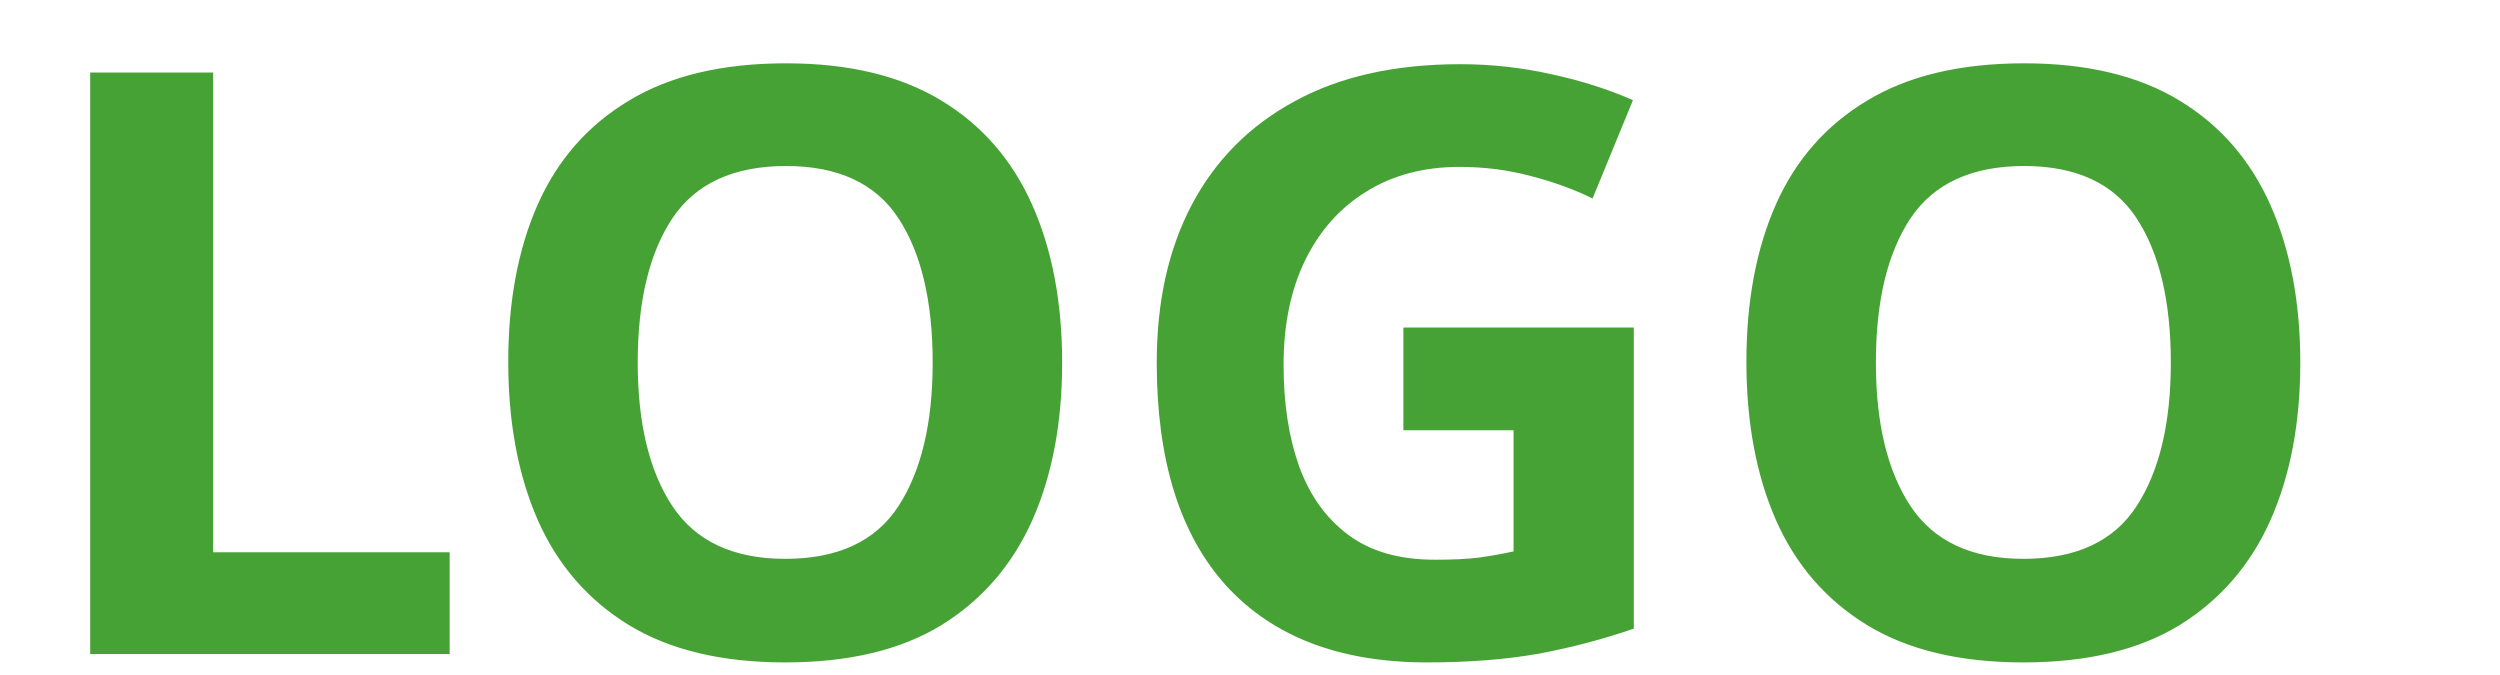
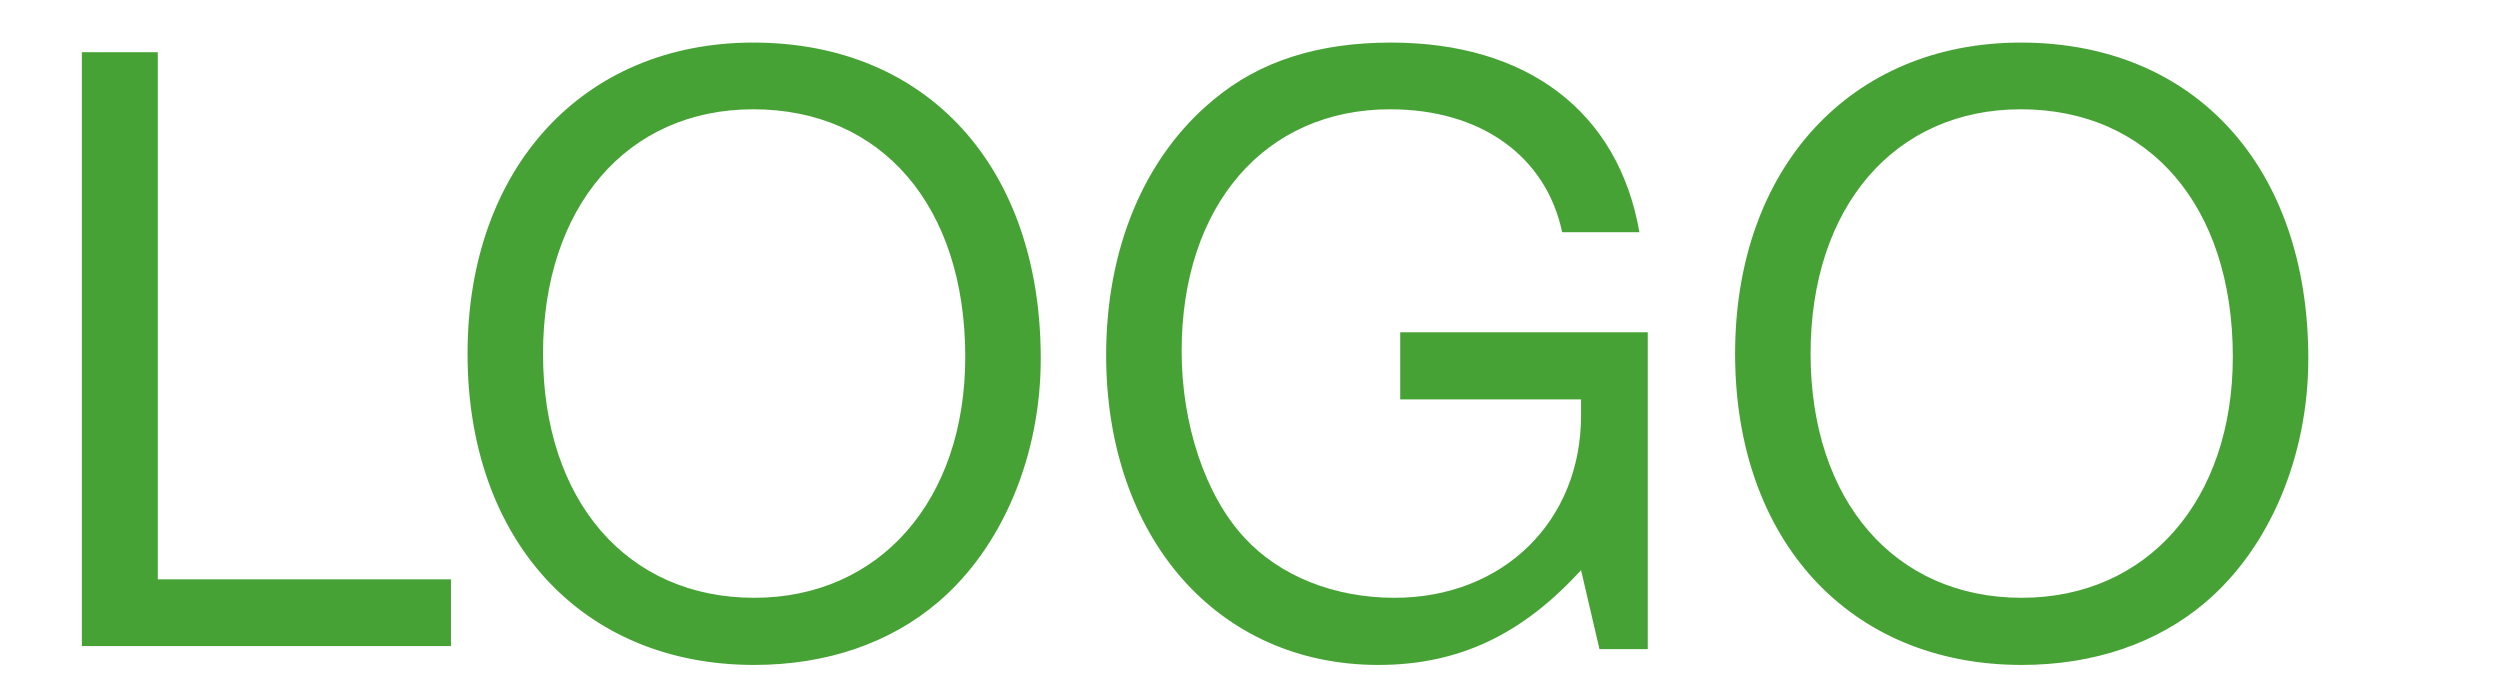
<svg xmlns="http://www.w3.org/2000/svg" width="89" height="24">
  <defs>
-     <path d="m22.735,23.171c0.283,0.323 0.053,0.829 -0.376,0.829l-5.907,0c-0.285,0 -0.556,-0.121 -0.745,-0.333l-9.414,-10.526l0,10.36c0,0.276 -0.224,0.5 -0.5,0.5l-5.293,0c-0.276,0 -0.5,-0.224 -0.5,-0.5l0,-23c0,-0.276 0.224,-0.5 0.5,-0.5l5.293,0c0.276,0 0.5,0.224 0.5,0.5l0,9.815l9.141,-9.99c0.19,-0.207 0.457,-0.325 0.738,-0.325l5.762,0c0.437,0 0.664,0.521 0.366,0.841l-9.851,10.563l10.287,11.767l-0.001,-0.001z" id="b" />
-     <path d="m45.991,24c-0.199,0 -0.38,-0.118 -0.459,-0.301l-2.024,-4.669l-10.67,0l-2.024,4.669c-0.079,0.183 -0.259,0.301 -0.459,0.301l-5.212,0c-0.366,0 -0.608,-0.381 -0.453,-0.712l10.782,-23c0.082,-0.176 0.259,-0.288 0.453,-0.288l4.358,0c0.194,0 0.37,0.112 0.453,0.287l10.815,23c0.156,0.332 -0.086,0.713 -0.452,0.713l-5.108,0zm-11.135,-9.668l6.635,0l-3.317,-7.694l-3.317,7.694l-0.001,0z" id="c" />
-     <path d="m55.525,24c-0.276,0 -0.5,-0.224 -0.5,-0.5l0,-23c0,-0.276 0.224,-0.5 0.5,-0.5l5.293,0c0.276,0 0.5,0.224 0.5,0.5l0,18.428l9.759,0c0.276,0 0.5,0.224 0.5,0.5l0,4.072c0,0.276 -0.224,0.5 -0.5,0.5l-15.552,0z" id="d" />
-     <path d="m75.279,0.5c0,-0.276 0.224,-0.5 0.5,-0.5l9.315,0c2.667,0 4.959,0.477 6.874,1.43c1.938,0.953 3.42,2.338 4.446,4.153c1.026,1.793 1.539,3.926 1.539,6.4c0,2.496 -0.513,4.652 -1.539,6.468c-1.003,1.793 -2.474,3.166 -4.412,4.119c-1.915,0.953 -4.218,1.43 -6.908,1.43l-9.315,0c-0.276,0 -0.5,-0.224 -0.5,-0.5l0,-23zm9.37,18.462c2.371,0 4.138,-0.579 5.301,-1.736c1.163,-1.157 1.744,-2.905 1.744,-5.242c0,-2.338 -0.581,-4.074 -1.744,-5.209c-1.163,-1.157 -2.93,-1.736 -5.301,-1.736l-3.078,0l0,13.923l3.078,0z" id="e" />
-     <path d="m102.913,24c-0.276,0 -0.5,-0.224 -0.5,-0.5l0,-23c0,-0.276 0.224,-0.5 0.5,-0.5l5.293,0c0.276,0 0.5,0.224 0.5,0.5l0,23c0,0.276 -0.224,0.5 -0.5,0.5l-5.293,0z" id="f" />
+     <path id="b" d="m22.735,23.171c0.283,0.323 0.053,0.829 -0.376,0.829l-5.907,0c-0.285,0 -0.556,-0.121 -0.745,-0.333l-9.414,-10.526l0,10.36c0,0.276 -0.224,0.5 -0.5,0.5l-5.293,0c-0.276,0 -0.5,-0.224 -0.5,-0.5l0,-23c0,-0.276 0.224,-0.5 0.5,-0.5l5.293,0c0.276,0 0.5,0.224 0.5,0.5l0,9.815l9.141,-9.99c0.19,-0.207 0.457,-0.325 0.738,-0.325l5.762,0c0.437,0 0.664,0.521 0.366,0.841l-9.851,10.563l10.287,11.767l-0.001,-0.001z" />
+     <path id="c" d="m45.991,24c-0.199,0 -0.38,-0.118 -0.459,-0.301l-2.024,-4.669l-10.67,0l-2.024,4.669c-0.079,0.183 -0.259,0.301 -0.459,0.301l-5.212,0c-0.366,0 -0.608,-0.381 -0.453,-0.712l10.782,-23c0.082,-0.176 0.259,-0.288 0.453,-0.288l4.358,0c0.194,0 0.37,0.112 0.453,0.287l10.815,23c0.156,0.332 -0.086,0.713 -0.452,0.713l-5.108,0zm-11.135,-9.668l6.635,0l-3.317,-7.694l-3.317,7.694l-0.001,0z" />
+     <path id="d" d="m55.525,24c-0.276,0 -0.5,-0.224 -0.5,-0.5l0,-23c0,-0.276 0.224,-0.5 0.5,-0.5l5.293,0c0.276,0 0.5,0.224 0.5,0.5l0,18.428l9.759,0c0.276,0 0.5,0.224 0.5,0.5l0,4.072c0,0.276 -0.224,0.5 -0.5,0.5l-15.552,0z" />
+     <path id="e" d="m75.279,0.5c0,-0.276 0.224,-0.5 0.5,-0.5l9.315,0c2.667,0 4.959,0.477 6.874,1.43c1.938,0.953 3.42,2.338 4.446,4.153c1.026,1.793 1.539,3.926 1.539,6.4c0,2.496 -0.513,4.652 -1.539,6.468c-1.003,1.793 -2.474,3.166 -4.412,4.119c-1.915,0.953 -4.218,1.43 -6.908,1.43l-9.315,0c-0.276,0 -0.5,-0.224 -0.5,-0.5l0,-23zm9.37,18.462c2.371,0 4.138,-0.579 5.301,-1.736c1.163,-1.157 1.744,-2.905 1.744,-5.242c0,-2.338 -0.581,-4.074 -1.744,-5.209c-1.163,-1.157 -2.93,-1.736 -5.301,-1.736l-3.078,0l0,13.923l3.078,0z" />
+     <path id="f" d="m102.913,24c-0.276,0 -0.5,-0.224 -0.5,-0.5l0,-23c0,-0.276 0.224,-0.5 0.5,-0.5l5.293,0c0.276,0 0.5,0.224 0.5,0.5l0,23c0,0.276 -0.224,0.5 -0.5,0.5l-5.293,0z" />
  </defs>
  <g>
-     <rect fill="none" id="canvas_background" height="26" width="91" y="-1" x="-1" />
+     <rect x="-1" y="-1" width="91" height="26" id="canvas_background" fill="none" />
  </g>
  <g>
-     <text stroke="null" transform="matrix(5.733742,0,0,0.844689,-323.7707,-1.00615) " xml:space="preserve" text-anchor="start" font-family="'ITC Avant Garde Pro XLt'" font-size="28" id="svg_8" y="22.095" x="56.55" fill-opacity="null" stroke-opacity="null" stroke-width="null" fill="rgba(42, 148, 21, 0.86)" />
-     <text font-weight="bold" xml:space="preserve" text-anchor="start" font-family="'ITC Avant Garde Pro XLt'" font-size="29" id="svg_9" y="23.288" x="0.603" fill-opacity="null" stroke-opacity="null" stroke-width="null" stroke="null" fill="rgba(42, 148, 21, 0.86)">LOGO</text>
+     <text font-style="normal" fill="rgba(42, 148, 21, 0.86)" stroke="null" stroke-width="null" stroke-opacity="null" fill-opacity="null" x="0.603" y="23" id="svg_9" font-size="29" font-family="Helvetica, Arial, sans-serif" text-anchor="start" xml:space="preserve" font-weight="normal">LOGO</text>
  </g>
</svg>
